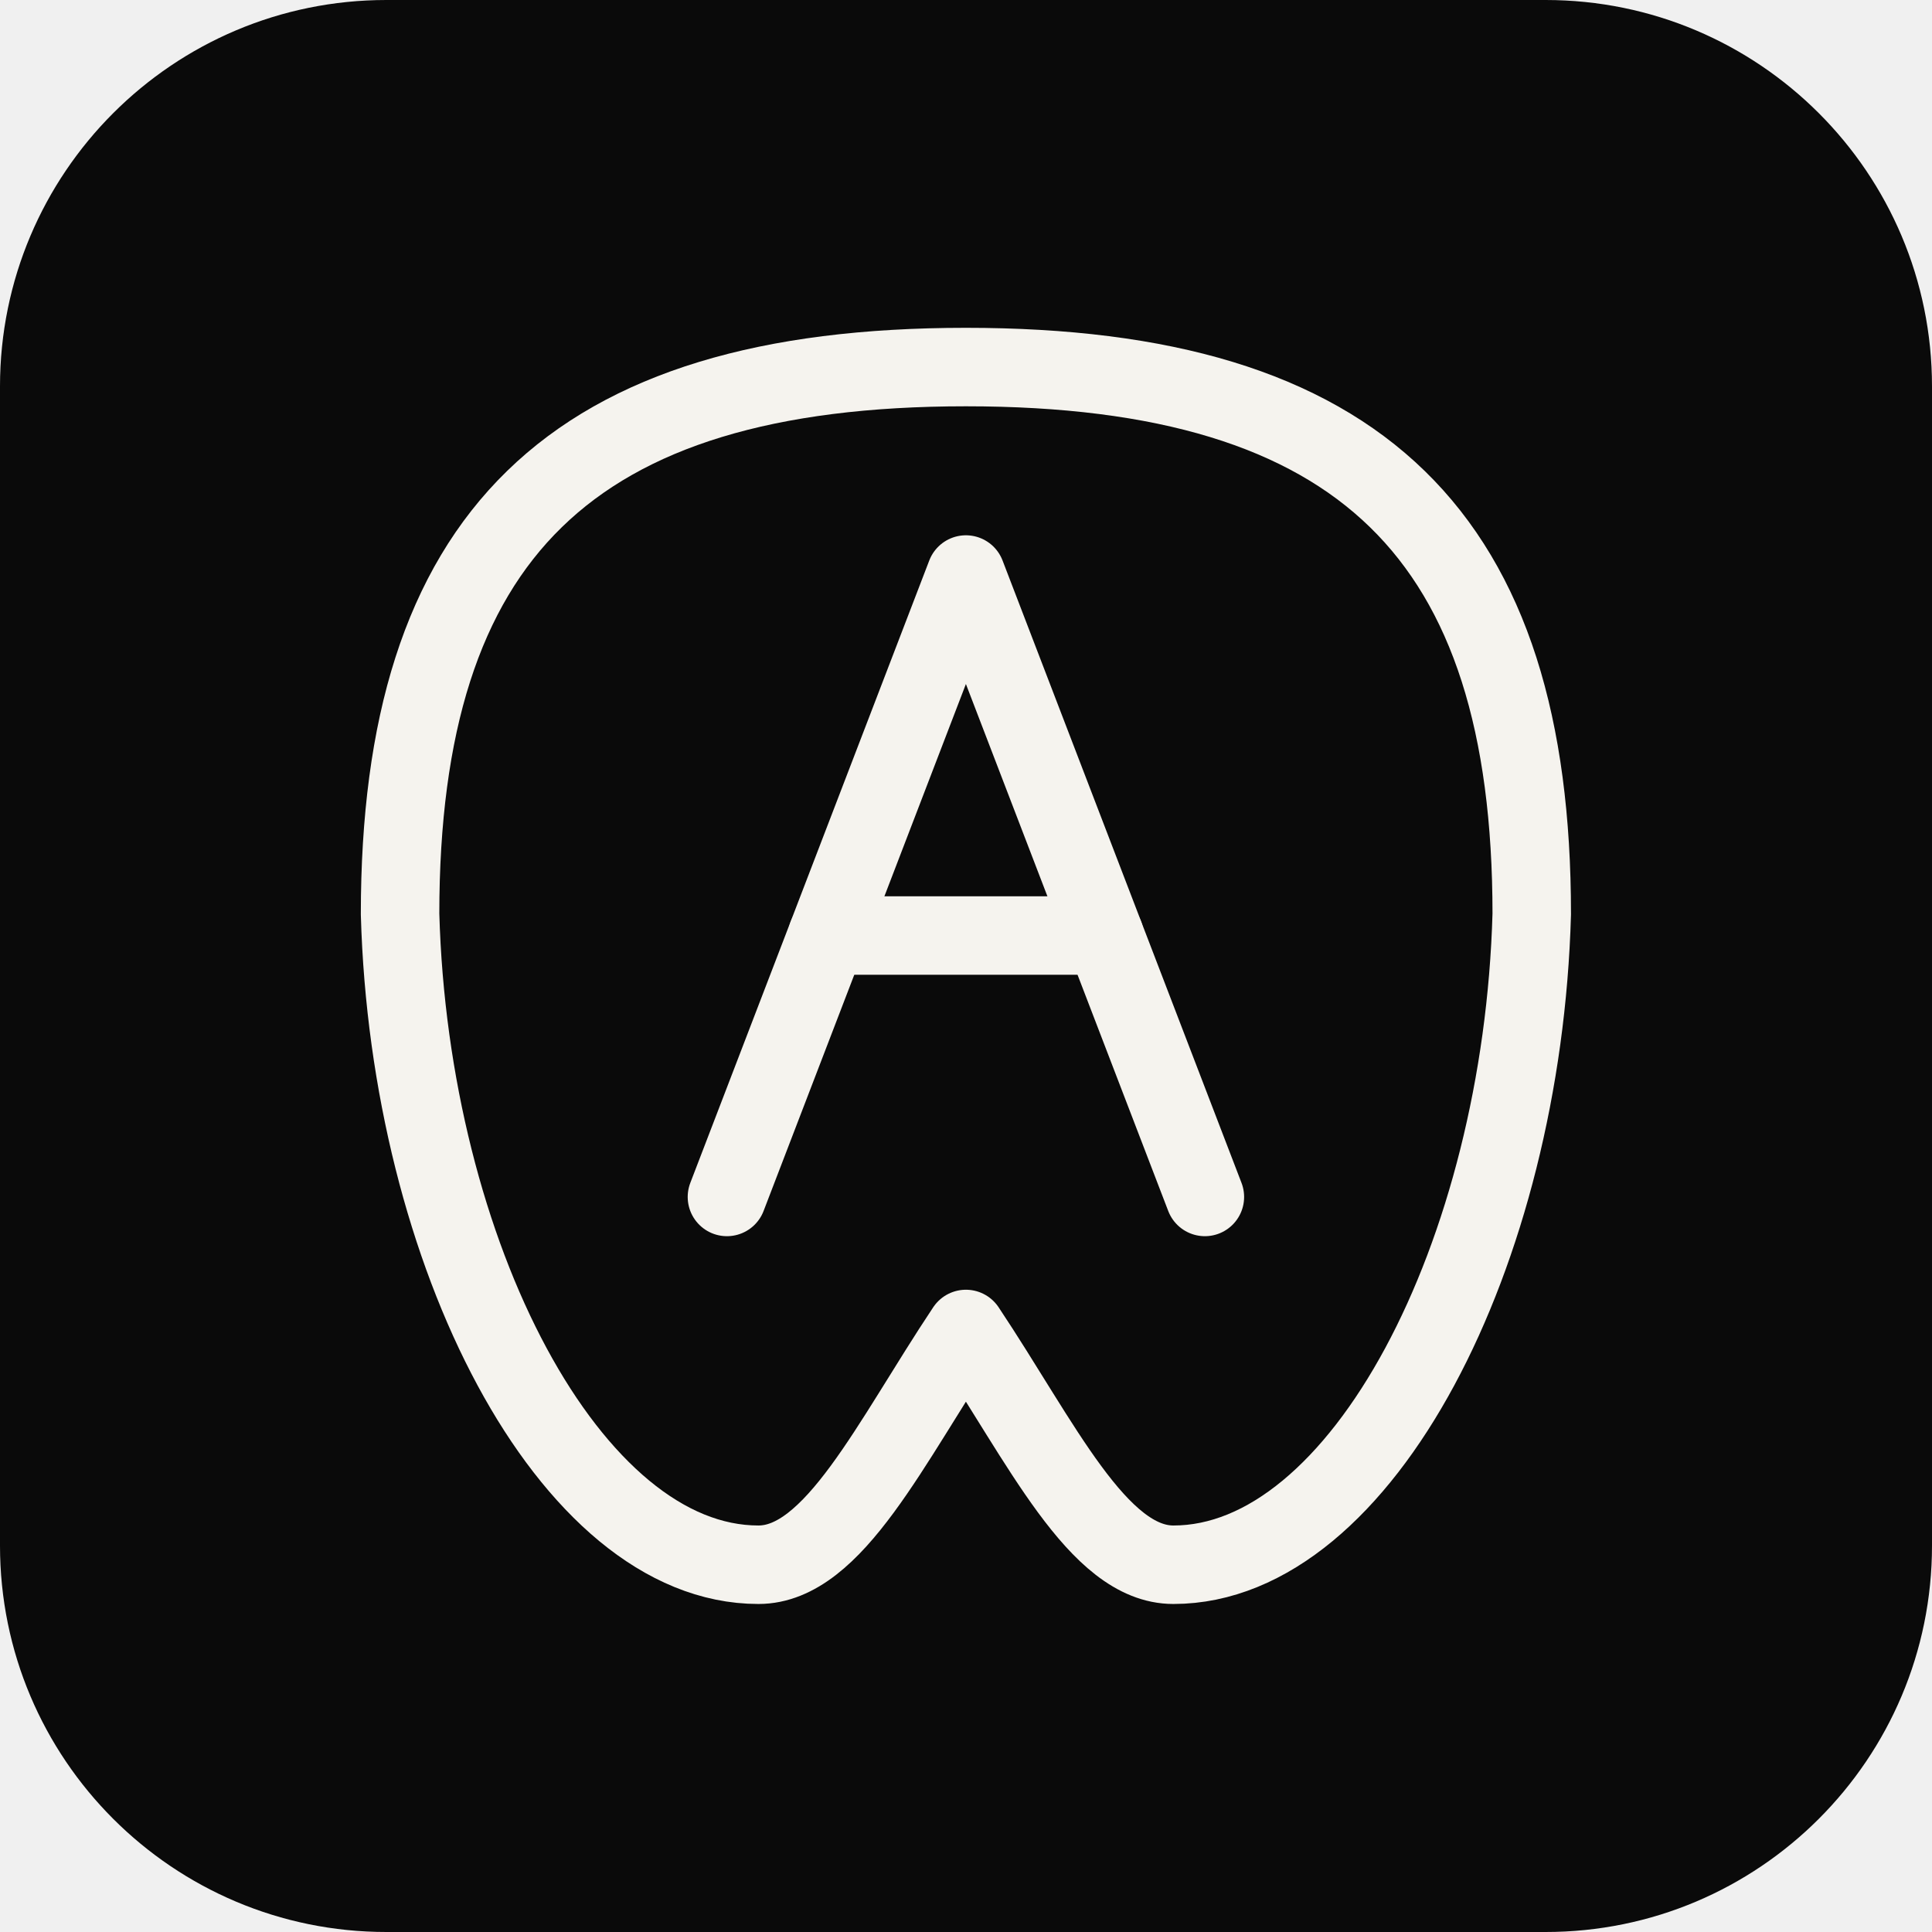
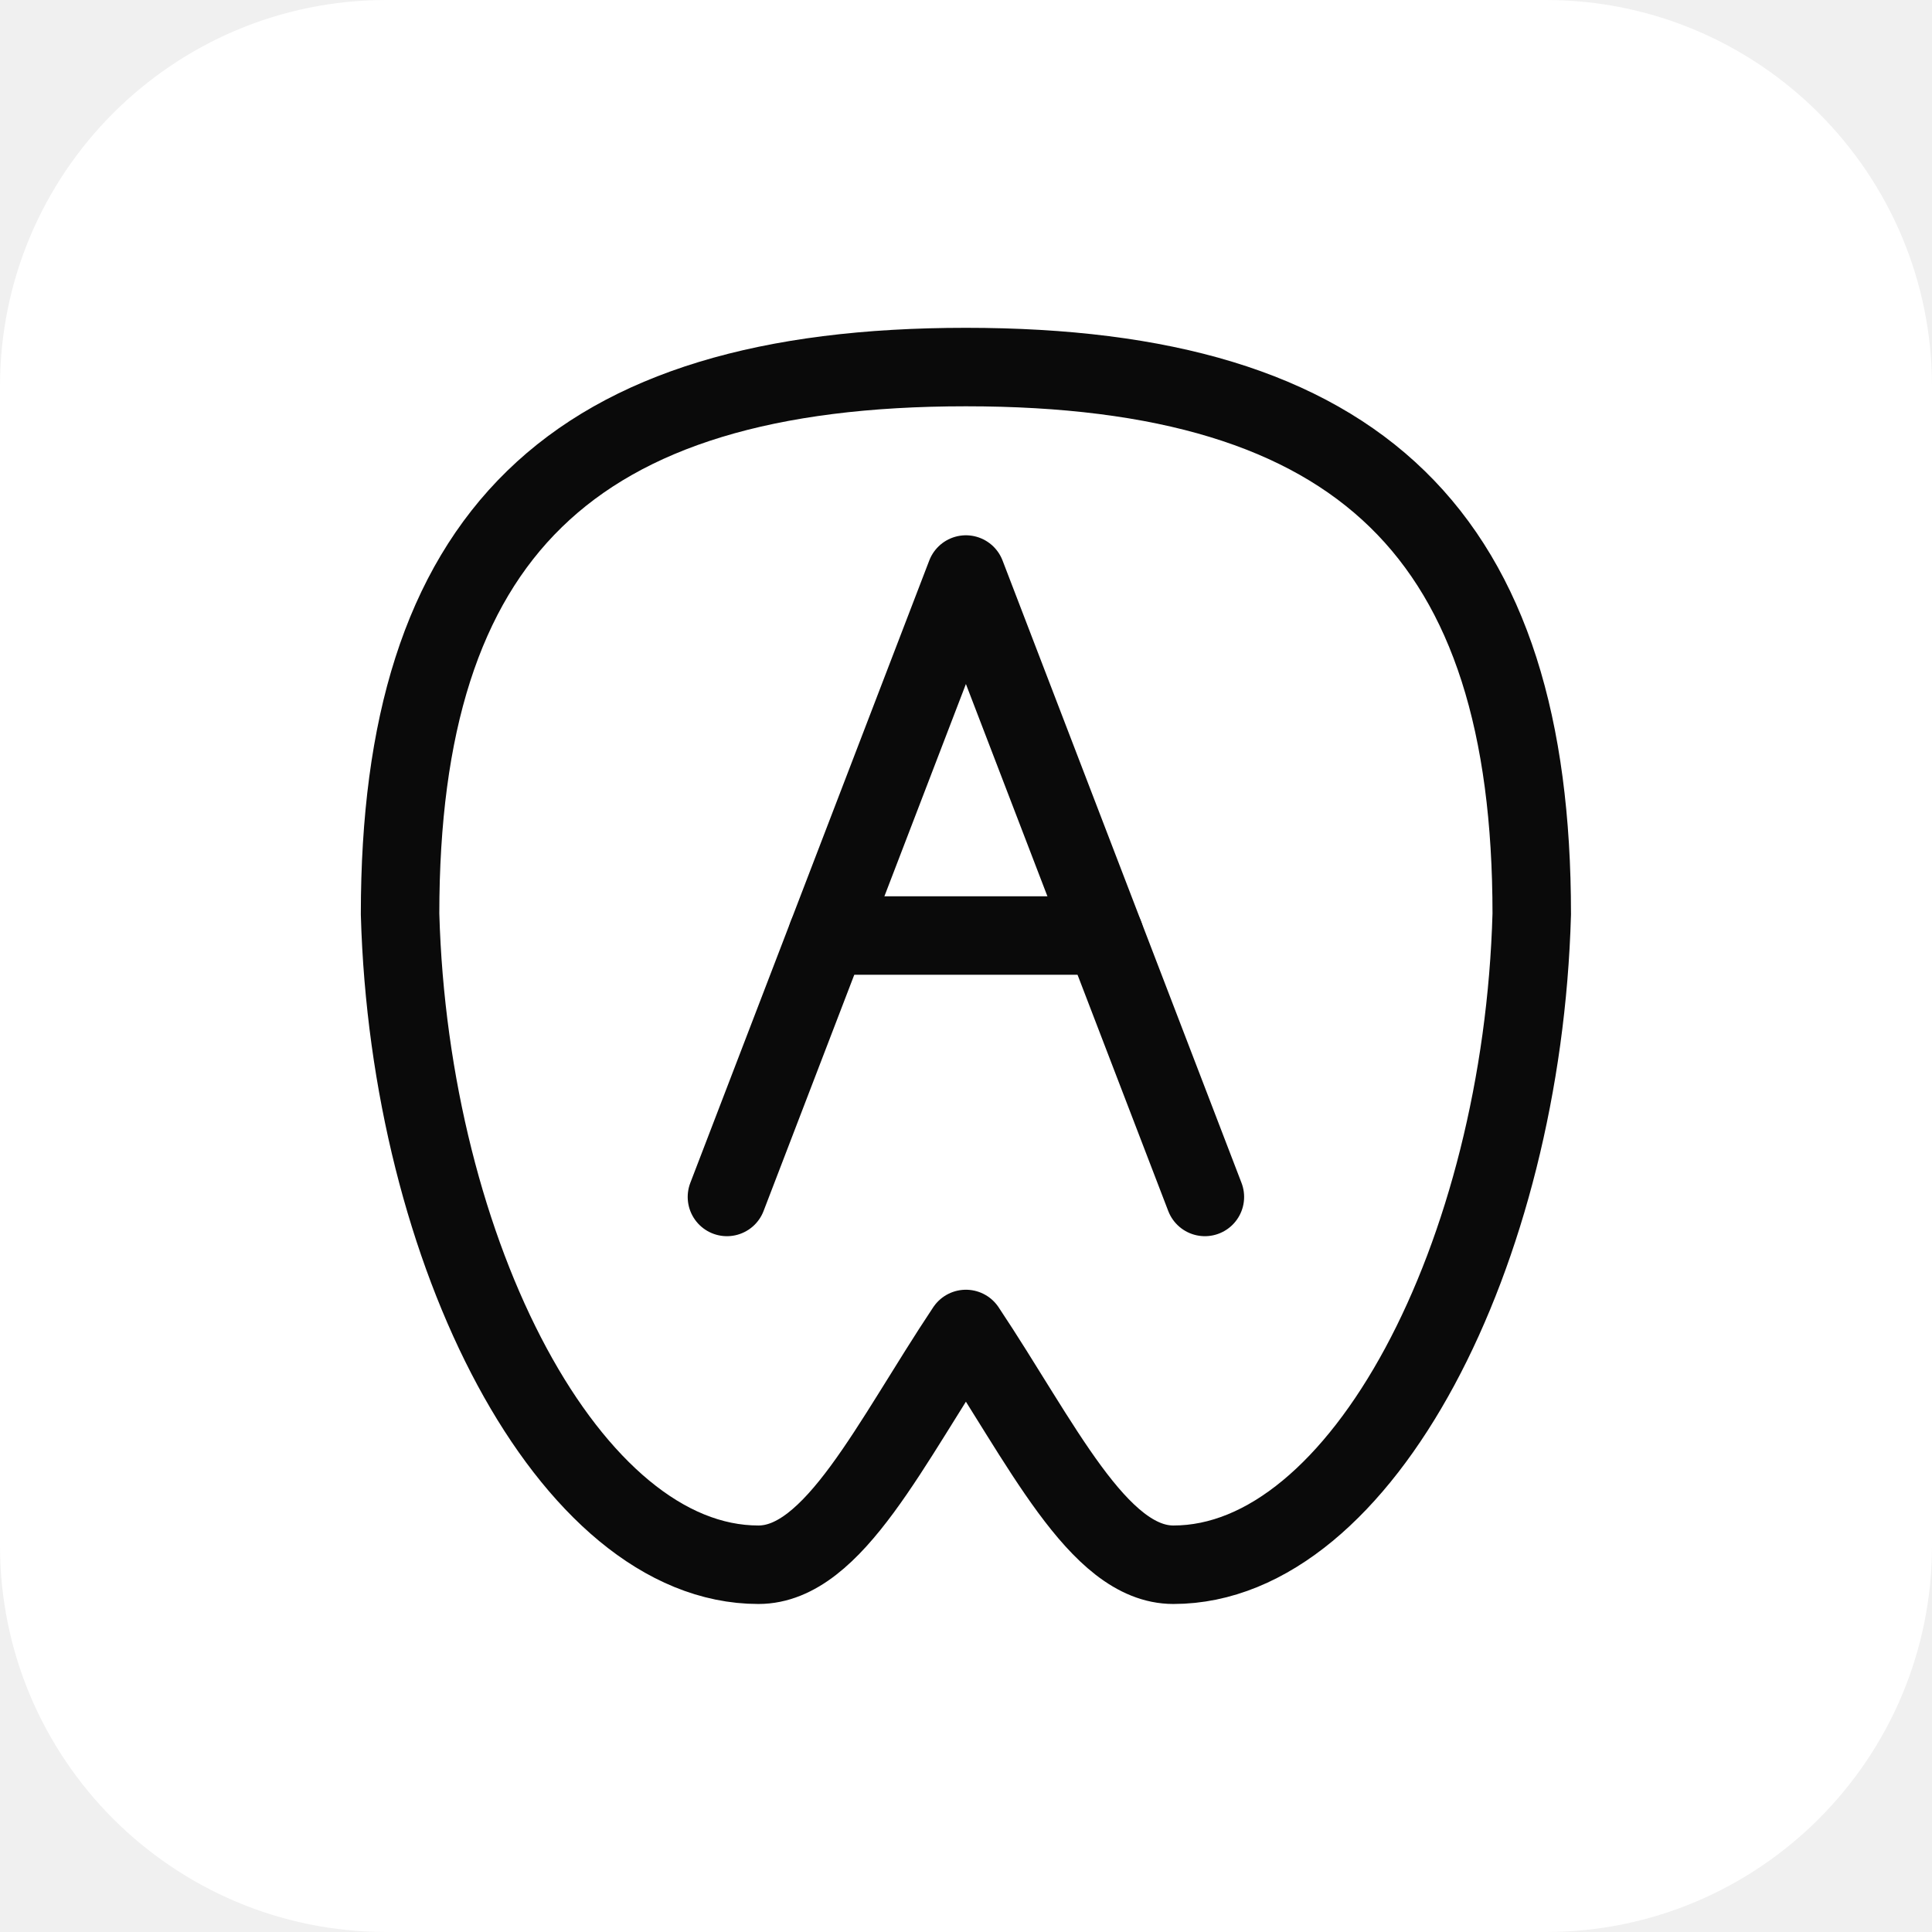
<svg xmlns="http://www.w3.org/2000/svg" viewBox="0 0 64 64" width="64" height="64">
-   <rect width="64" height="64" rx="12.8" ry="12.8" fill="#0A0A0A" />
+   <rect width="64" height="64" rx="12.8" ry="12.8" fill="#FFFFFF" />
  <g transform="translate(10.129,9.660) scale(0.3124)">
-     <path d="M 70.00 8.00 C 112.00 8.0 130.0 26.0 130.00 66.00 C 129.0 102.0 112.0 135.0 92.00 135.00 C 84.0 135.0 78.0 122.0 70.00 110.00 C 62.00 122.0 56.00 135.0 48.00 135.00 C 28.00 135.0 11.00 102.0 10.00 66.00 C 10.00 26.0 28.00 8.0 70.00 8.00 Z" fill="none" stroke="#F5F3EE" stroke-width="8.322" stroke-linejoin="round" />
-     <path d="M 44.66 96.00 L 70.00 30.00 L 95.34 96.00" fill="none" stroke="#F5F3EE" stroke-width="8.322" stroke-linecap="round" stroke-linejoin="round" />
-     <line x1="55.31" y1="68.28" x2="84.69" y2="68.28" stroke="#F5F3EE" stroke-width="8.322" stroke-linecap="round" />
-     <circle cx="70.00" cy="30.00" r="2.6" fill="#F5F3EE" />
+     <path d="M 70.00 8.00 C 112.00 8.0 130.0 26.0 130.00 66.00 C 129.0 102.0 112.0 135.0 92.00 135.00 C 84.0 135.0 78.0 122.0 70.00 110.00 C 62.00 122.0 56.00 135.0 48.00 135.00 C 28.00 135.0 11.00 102.0 10.00 66.00 C 10.00 26.0 28.00 8.0 70.00 8.00 Z" fill="none" stroke="#0A0A0A" stroke-width="8.322" stroke-linejoin="round" />
+     <path d="M 44.66 96.00 L 70.00 30.00 L 95.34 96.00" fill="none" stroke="#0A0A0A" stroke-width="8.322" stroke-linecap="round" stroke-linejoin="round" />
+     <line x1="55.31" y1="68.28" x2="84.69" y2="68.28" stroke="#0A0A0A" stroke-width="8.322" stroke-linecap="round" />
+     <circle cx="70.00" cy="30.00" r="2.6" fill="#0A0A0A" />
  </g>
</svg>
